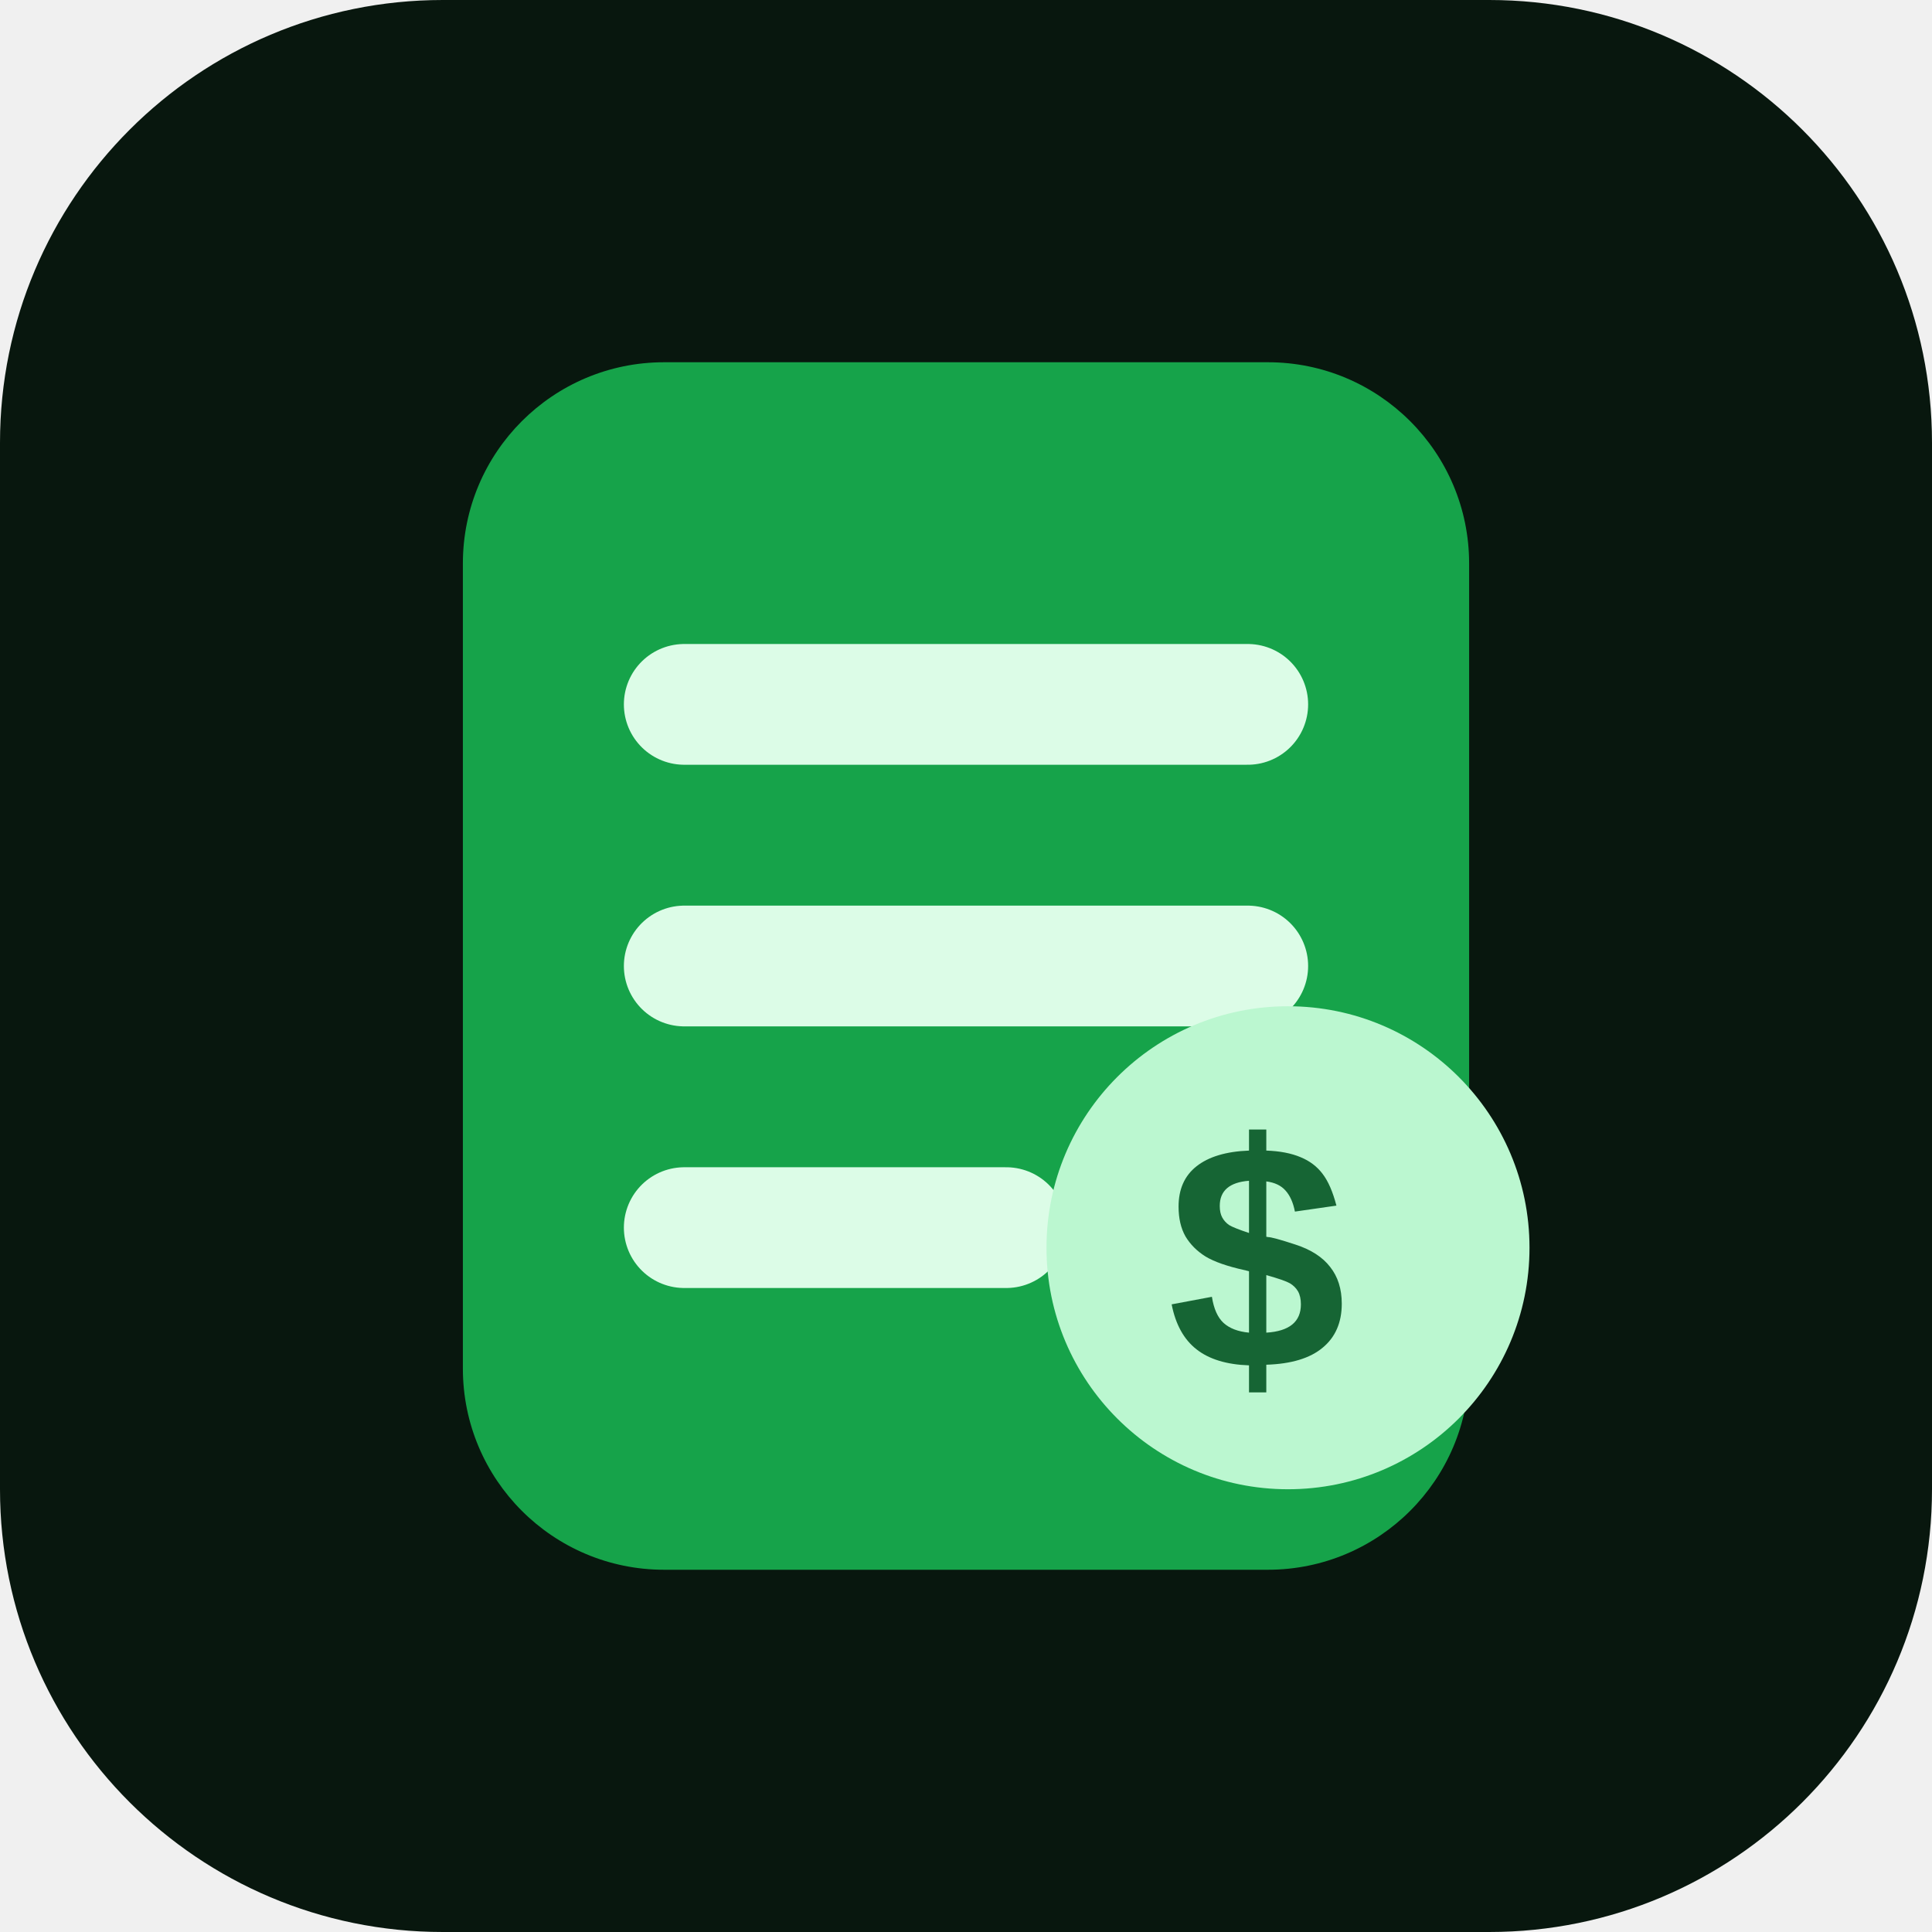
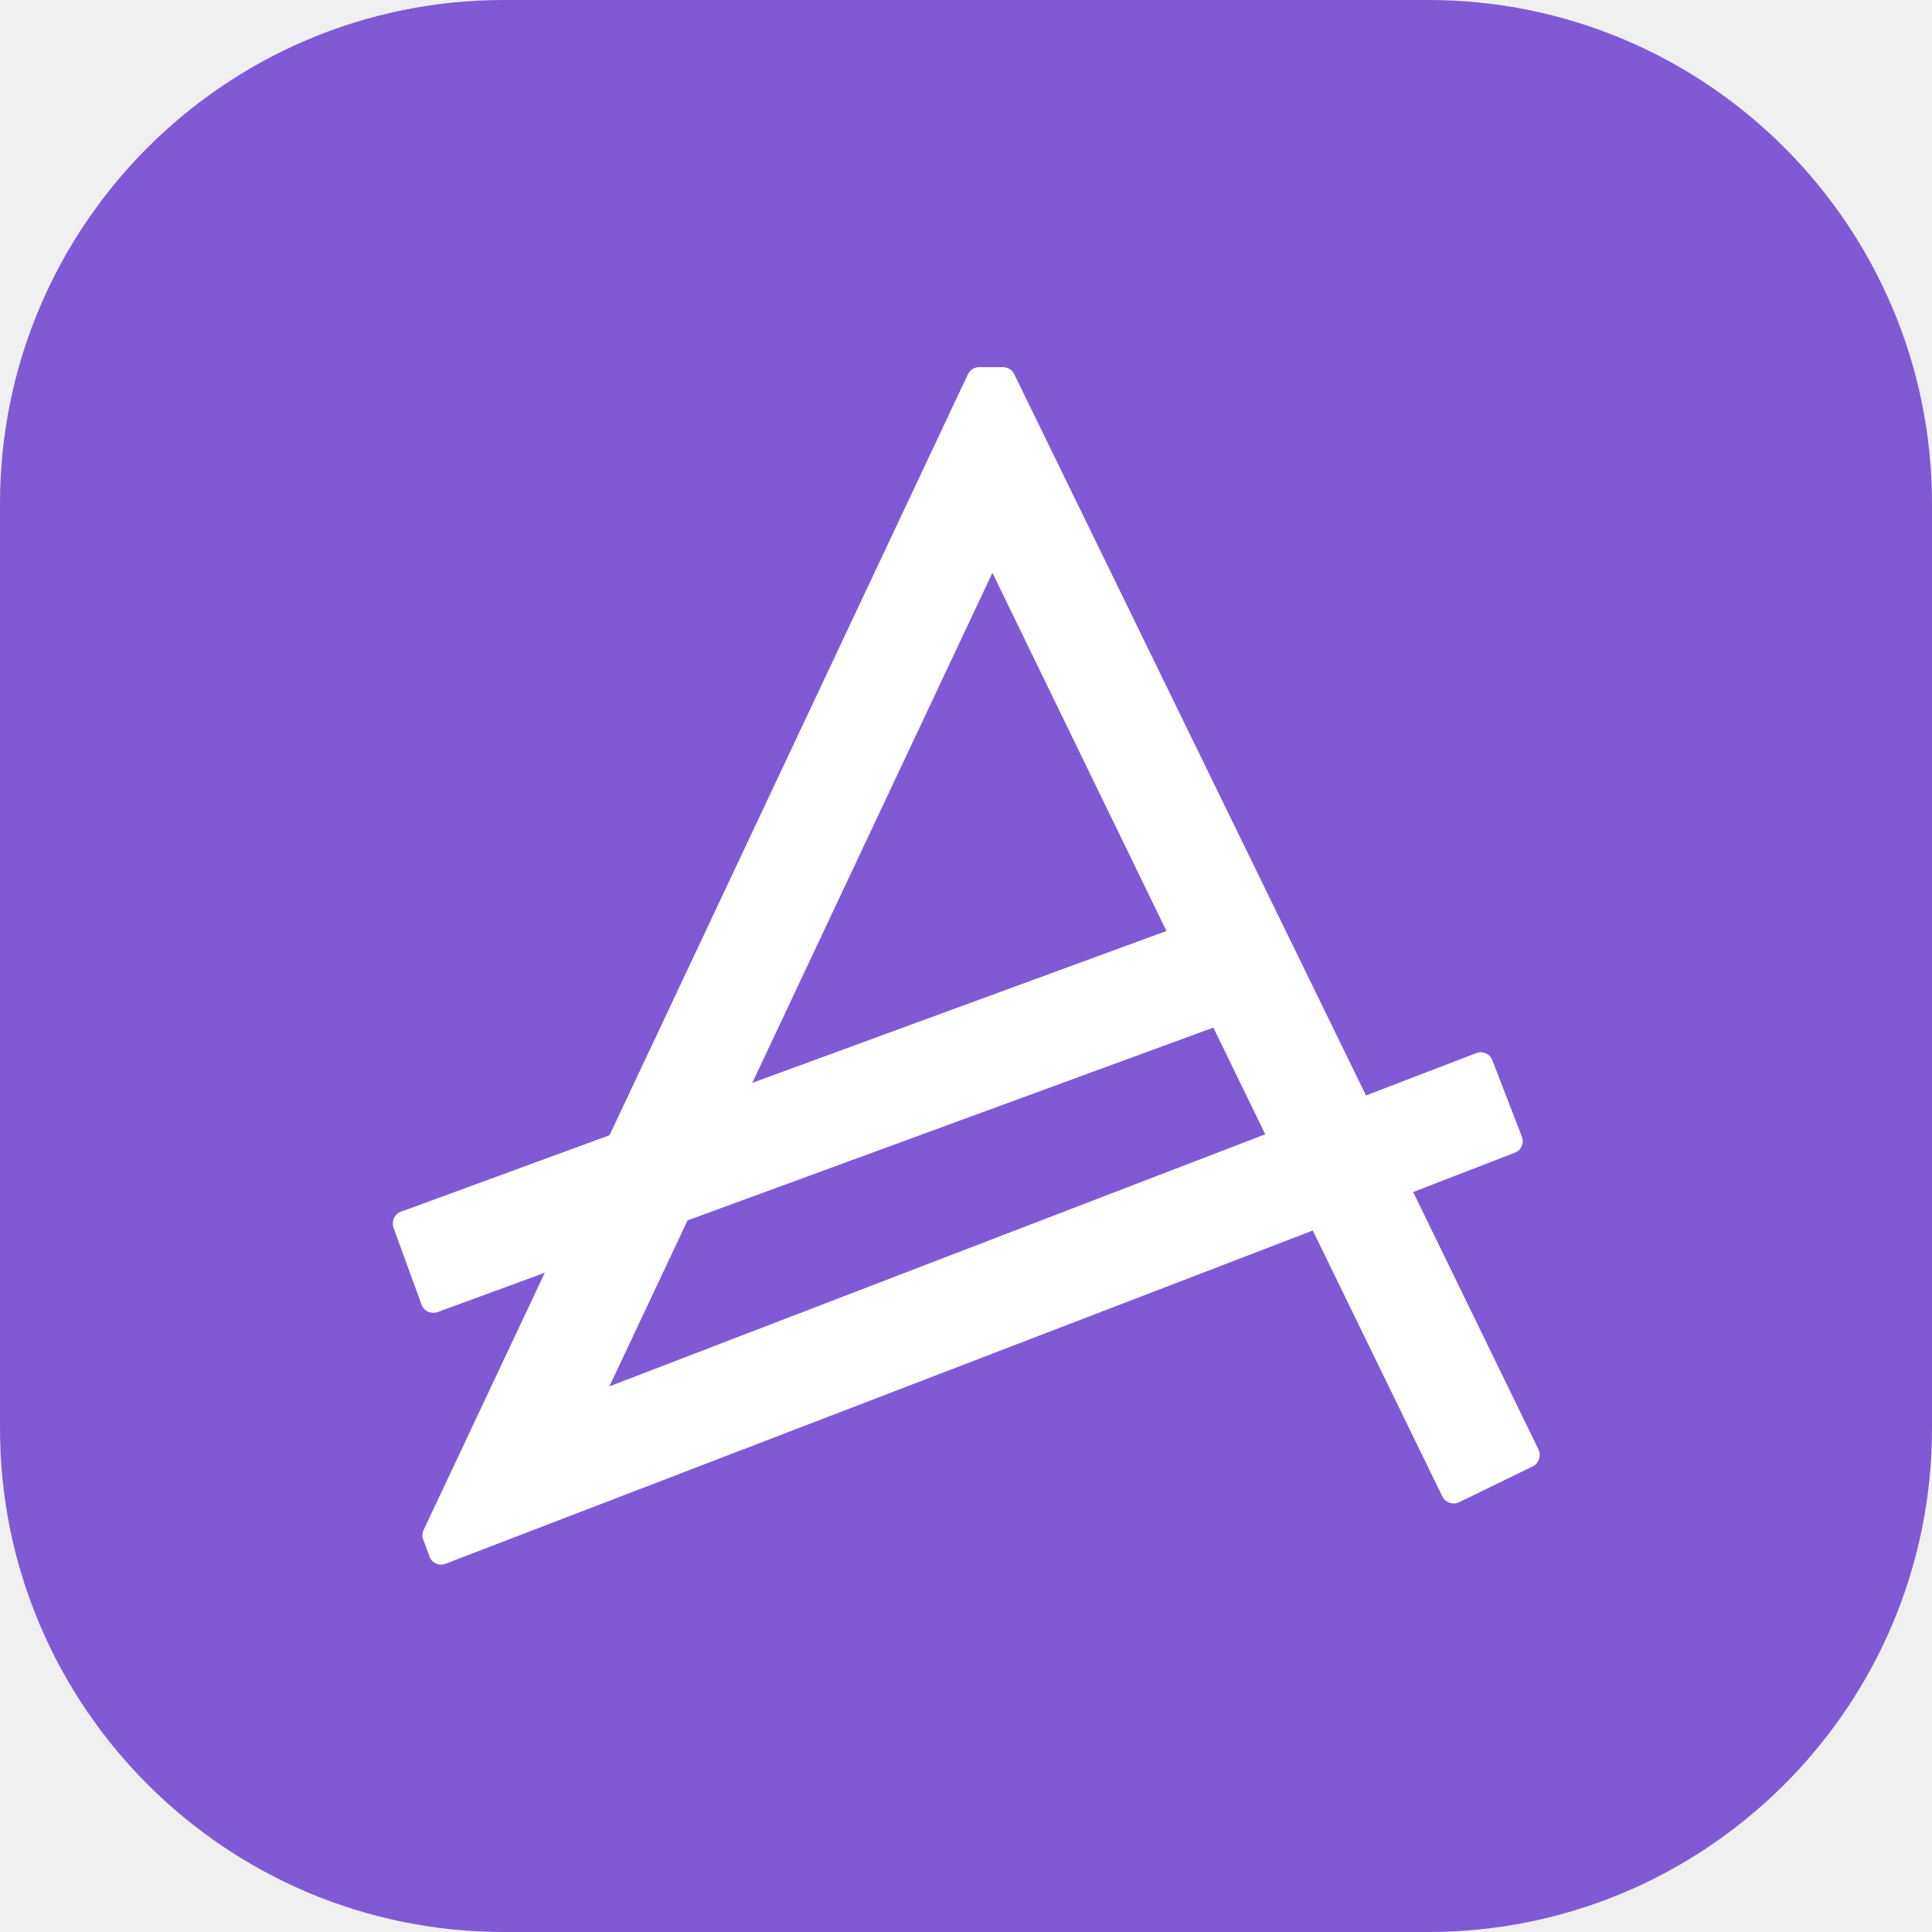
- <svg xmlns="http://www.w3.org/2000/svg" viewBox="0 0 96 96" role="img" aria-label="Actual Budget">
-   <rect width="96" height="96" rx="22" fill="#08170e" />
-   <rect x="23" y="18" width="50" height="60" rx="10" fill="#16a34a" />
-   <path d="M34 35h28M34 48h28M34 61h16" stroke="#dcfce7" stroke-width="6" stroke-linecap="round" />
-   <circle cx="64" cy="62" r="12" fill="#bbf7d0" />
-   <text x="58" y="68" fill="#166534" font-family="Arial, sans-serif" font-size="16" font-weight="700">$</text>
+ <svg xmlns="http://www.w3.org/2000/svg" xml:space="preserve" id="Layer_1" x="0" y="0" version="1.1" viewBox="0 0 512 512">
+   <style>.st1{fill:#fff}</style>
+   <path d="M378.5 512h-245C59.8 512 0 452.2 0 378.5v-245C0 59.8 59.8 0 133.5 0h245C452.2 0 512 59.8 512 133.5v245c0 73.7-59.8 133.5-133.5 133.5" style="fill:#805ad5" />
+   <path d="M112.2 405.6 256.5 99.2c.6-1.2 1.7-1.9 3-1.9h6.3c1.3 0 2.4.7 3 1.9L362 290.3l29.2-11.2c1.7-.7 3.7.2 4.3 1.9l7.8 20.2c.7 1.7-.2 3.7-1.9 4.3l-26.9 10.4 33.2 68.2c.8 1.7.1 3.7-1.5 4.5l-19.5 9.5c-1.7.8-3.7.1-4.5-1.6l-34.3-70.4-229.8 88.3c-1.7.7-3.7-.2-4.3-1.9v-.1l-1.6-4.3c-.4-.8-.3-1.7 0-2.5M263 151.8 161.5 367.4l173.8-66.8z" class="st1" />
+   <path d="m328 239.8 9.7 26.6L116 347.7c-1.7.6-3.7-.2-4.3-2l-7.4-20.3c-.6-1.7.2-3.7 2-4.3z" class="st1" />
</svg>
